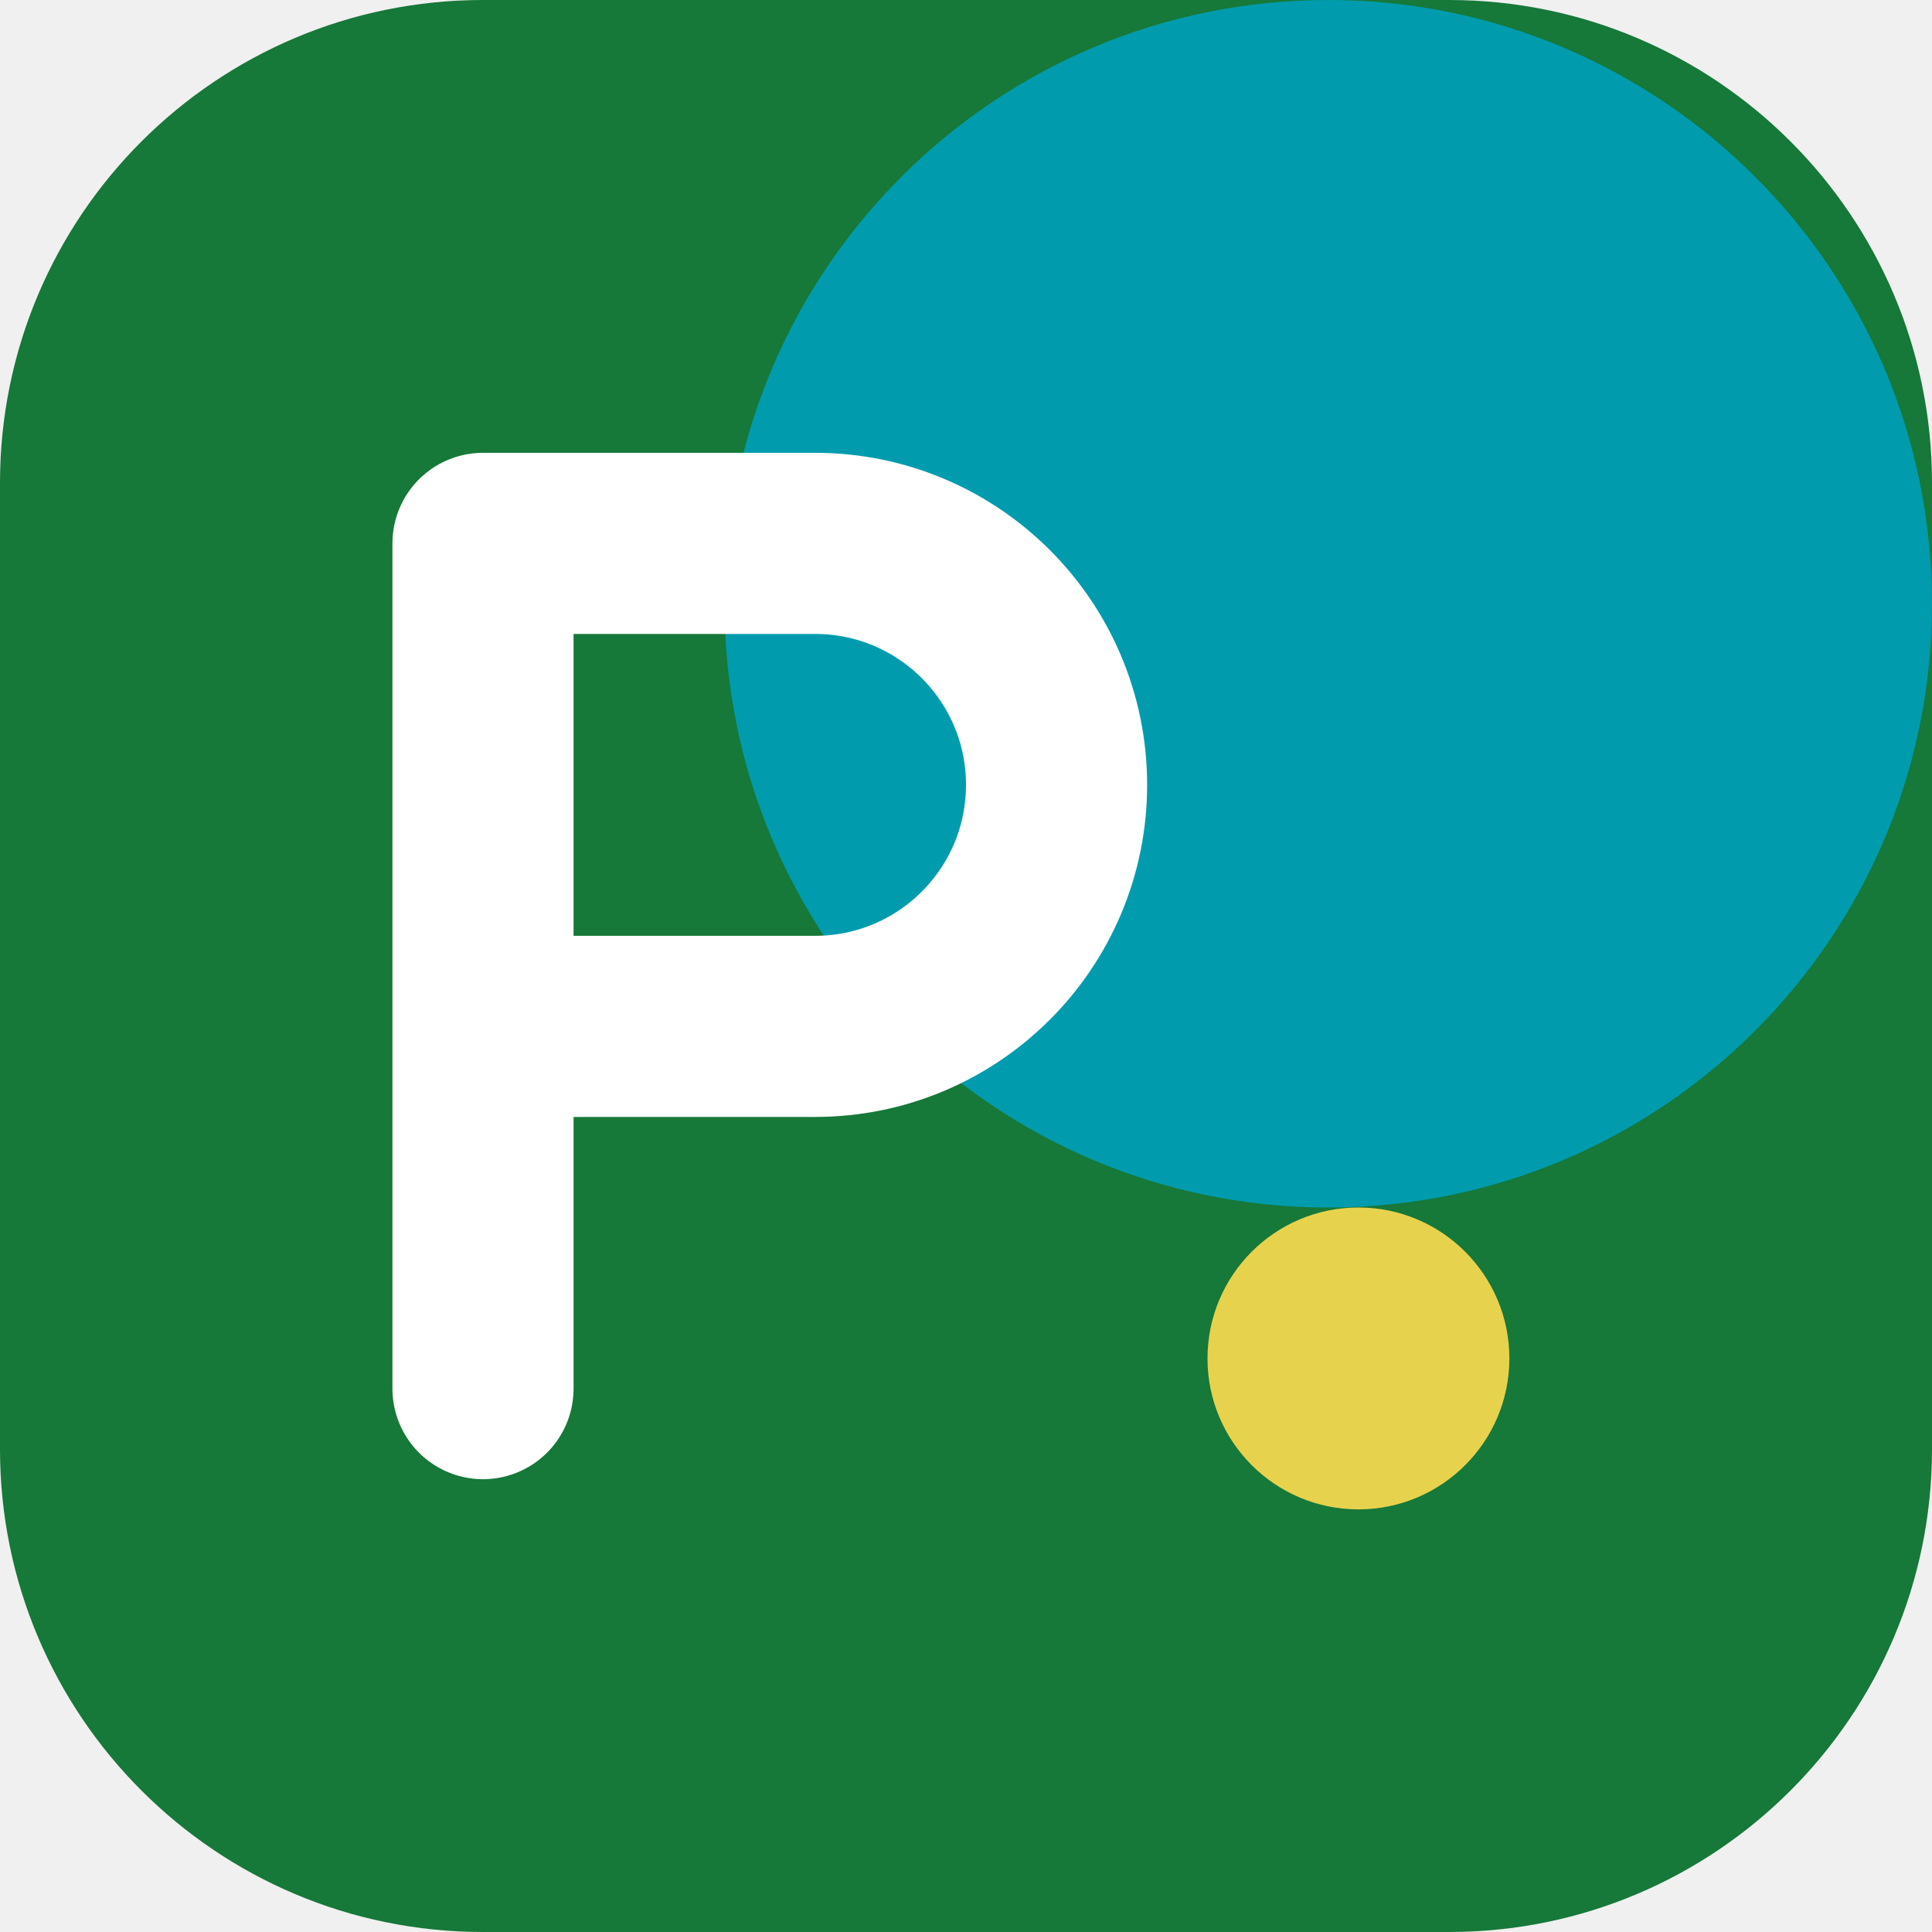
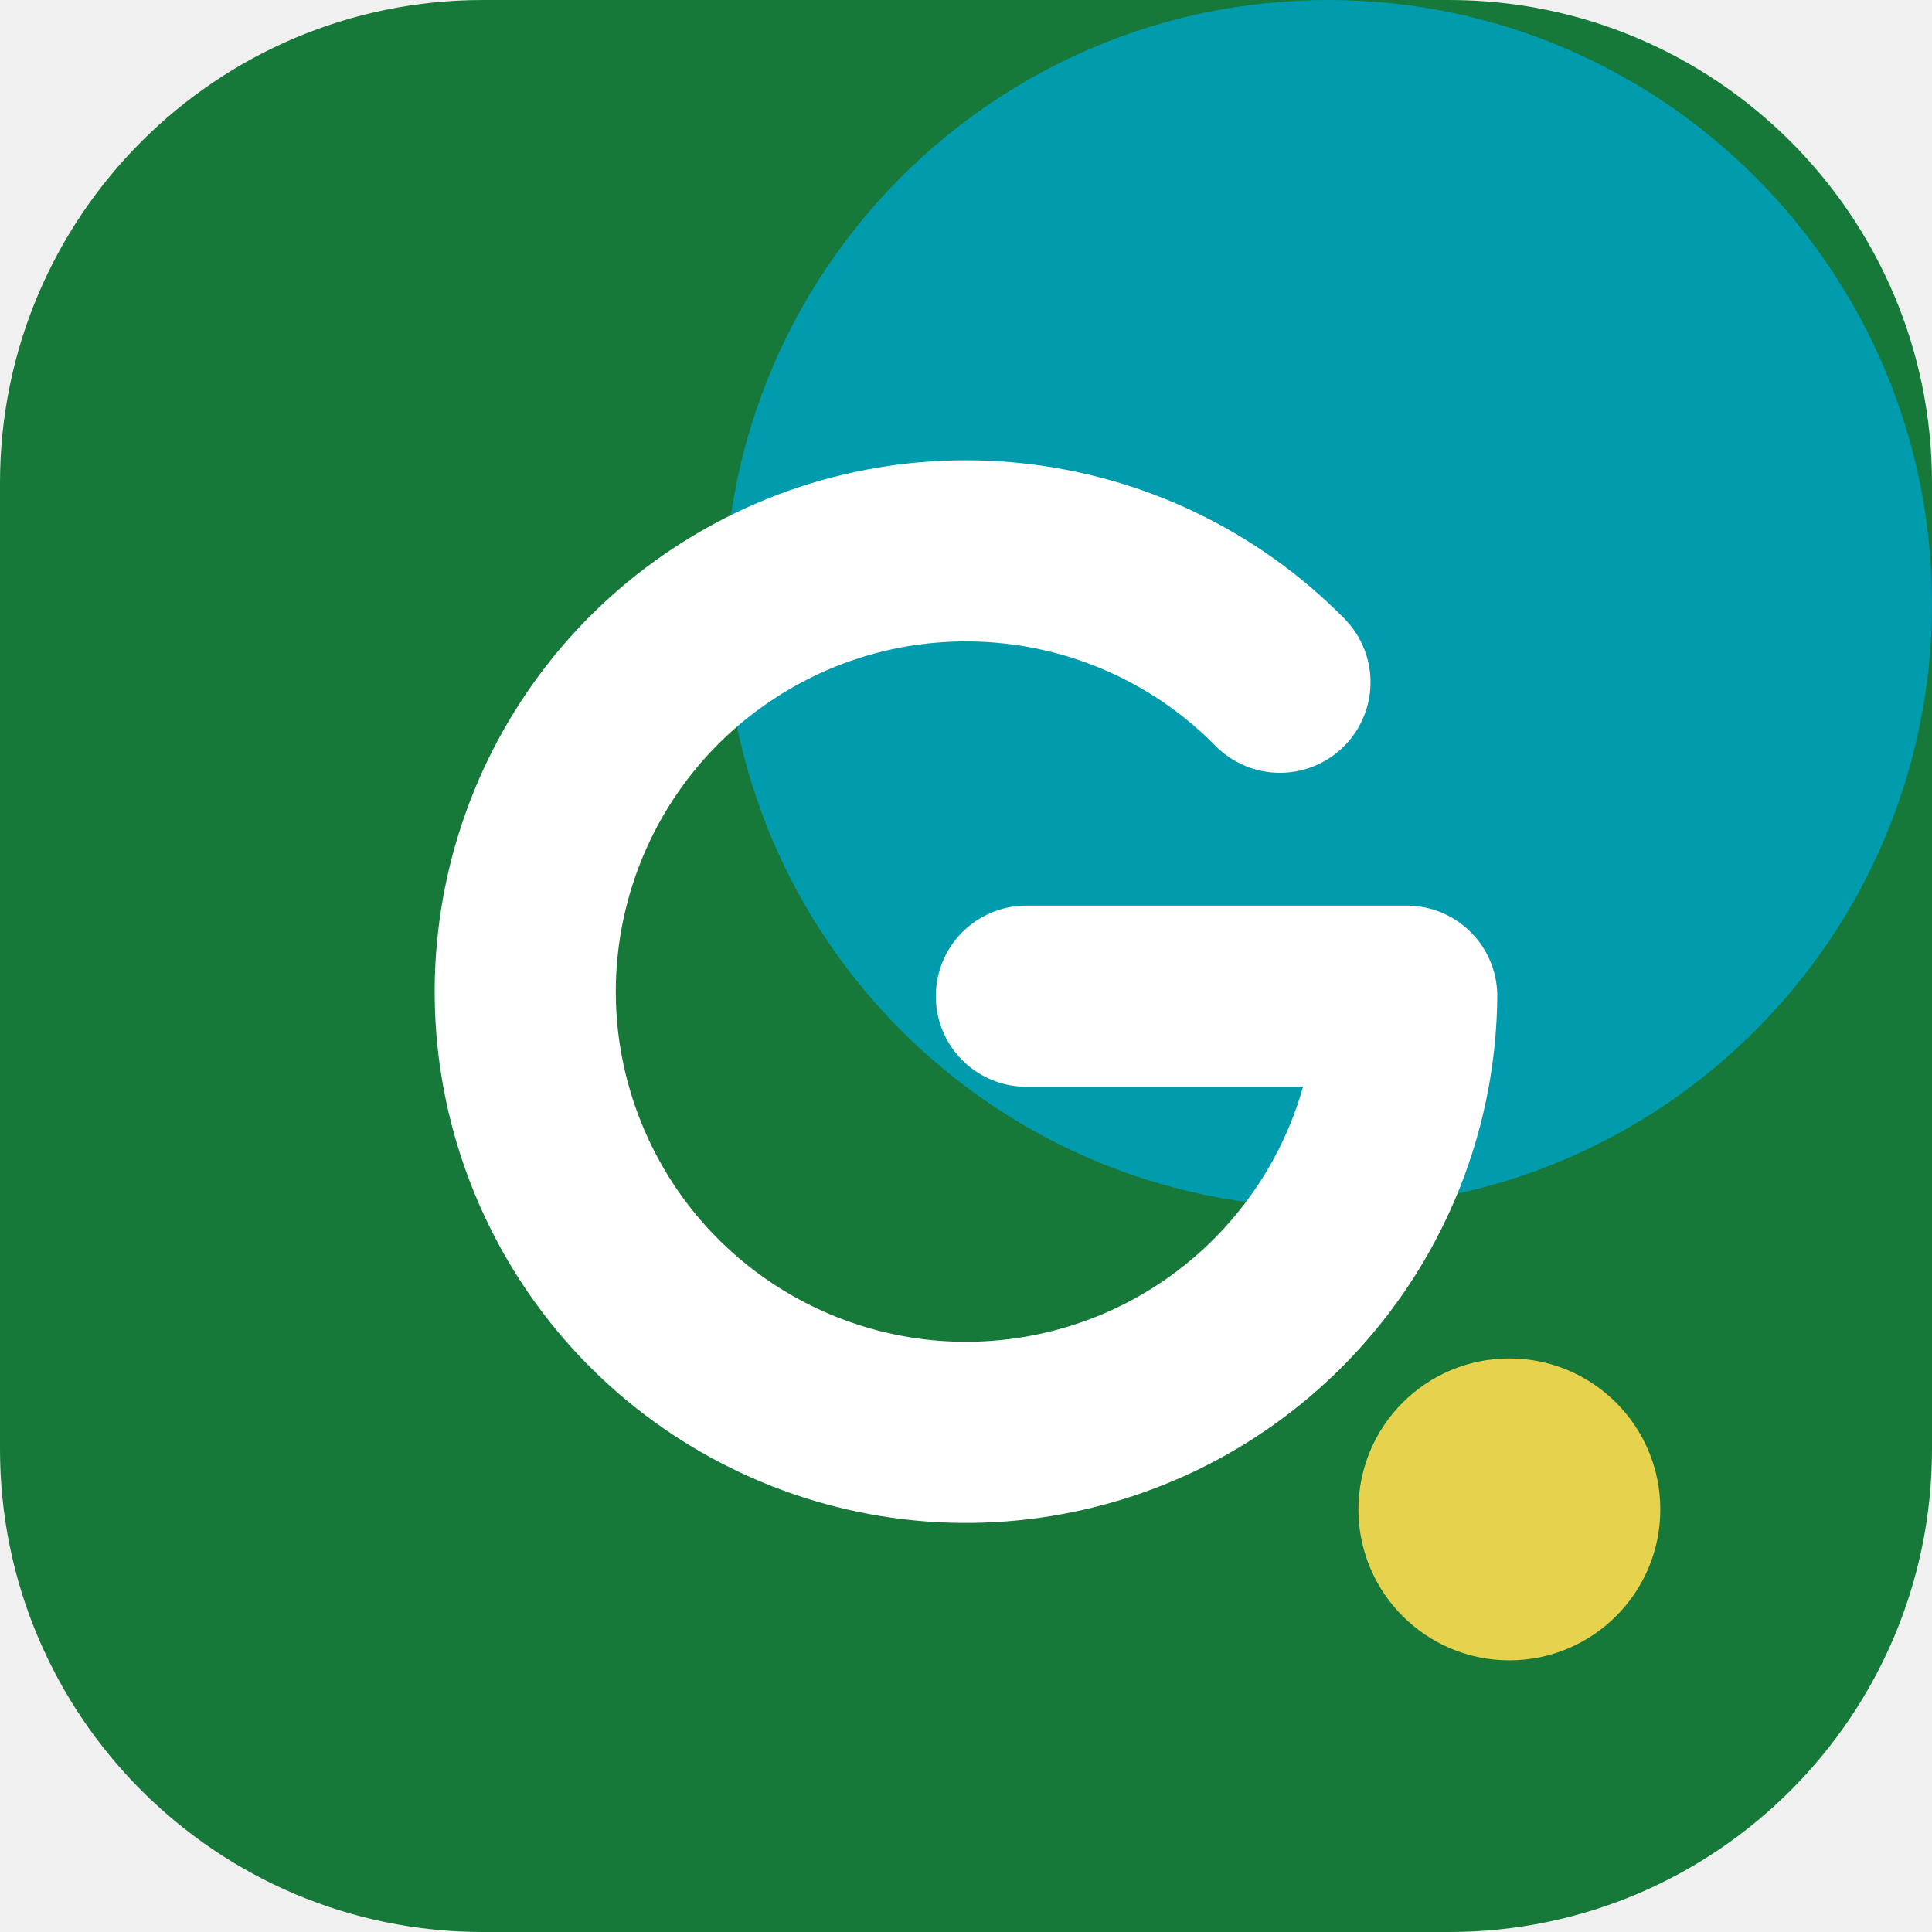
<svg xmlns="http://www.w3.org/2000/svg" width="32" height="32" viewBox="0 0 32 32" fill="none">
  <defs>
    <clipPath id="clip">
      <rect width="32" height="32" rx="8" />
    </clipPath>
  </defs>
  <g clip-path="url(#clip)">
    <rect width="32" height="32" fill="#167839" />
    <circle cx="22" cy="10" r="10" fill="#009CAD" />
-     <path d="M8 23V9h5.5a4 4 0 0 1 0 8H8" stroke="#FFFFFF" stroke-width="3" stroke-linecap="round" stroke-linejoin="round" />
-     <circle cx="22.5" cy="22.5" r="2.5" fill="#E7D24E" />
+     <path d="M21.2 11.3A7.3 7.3 0 1 0 23.3 16.5H17" stroke="#FFFFFF" stroke-width="3" stroke-linecap="round" stroke-linejoin="round" />
+     <circle cx="25" cy="25" r="2.5" fill="#E7D24E" />
  </g>
</svg>
